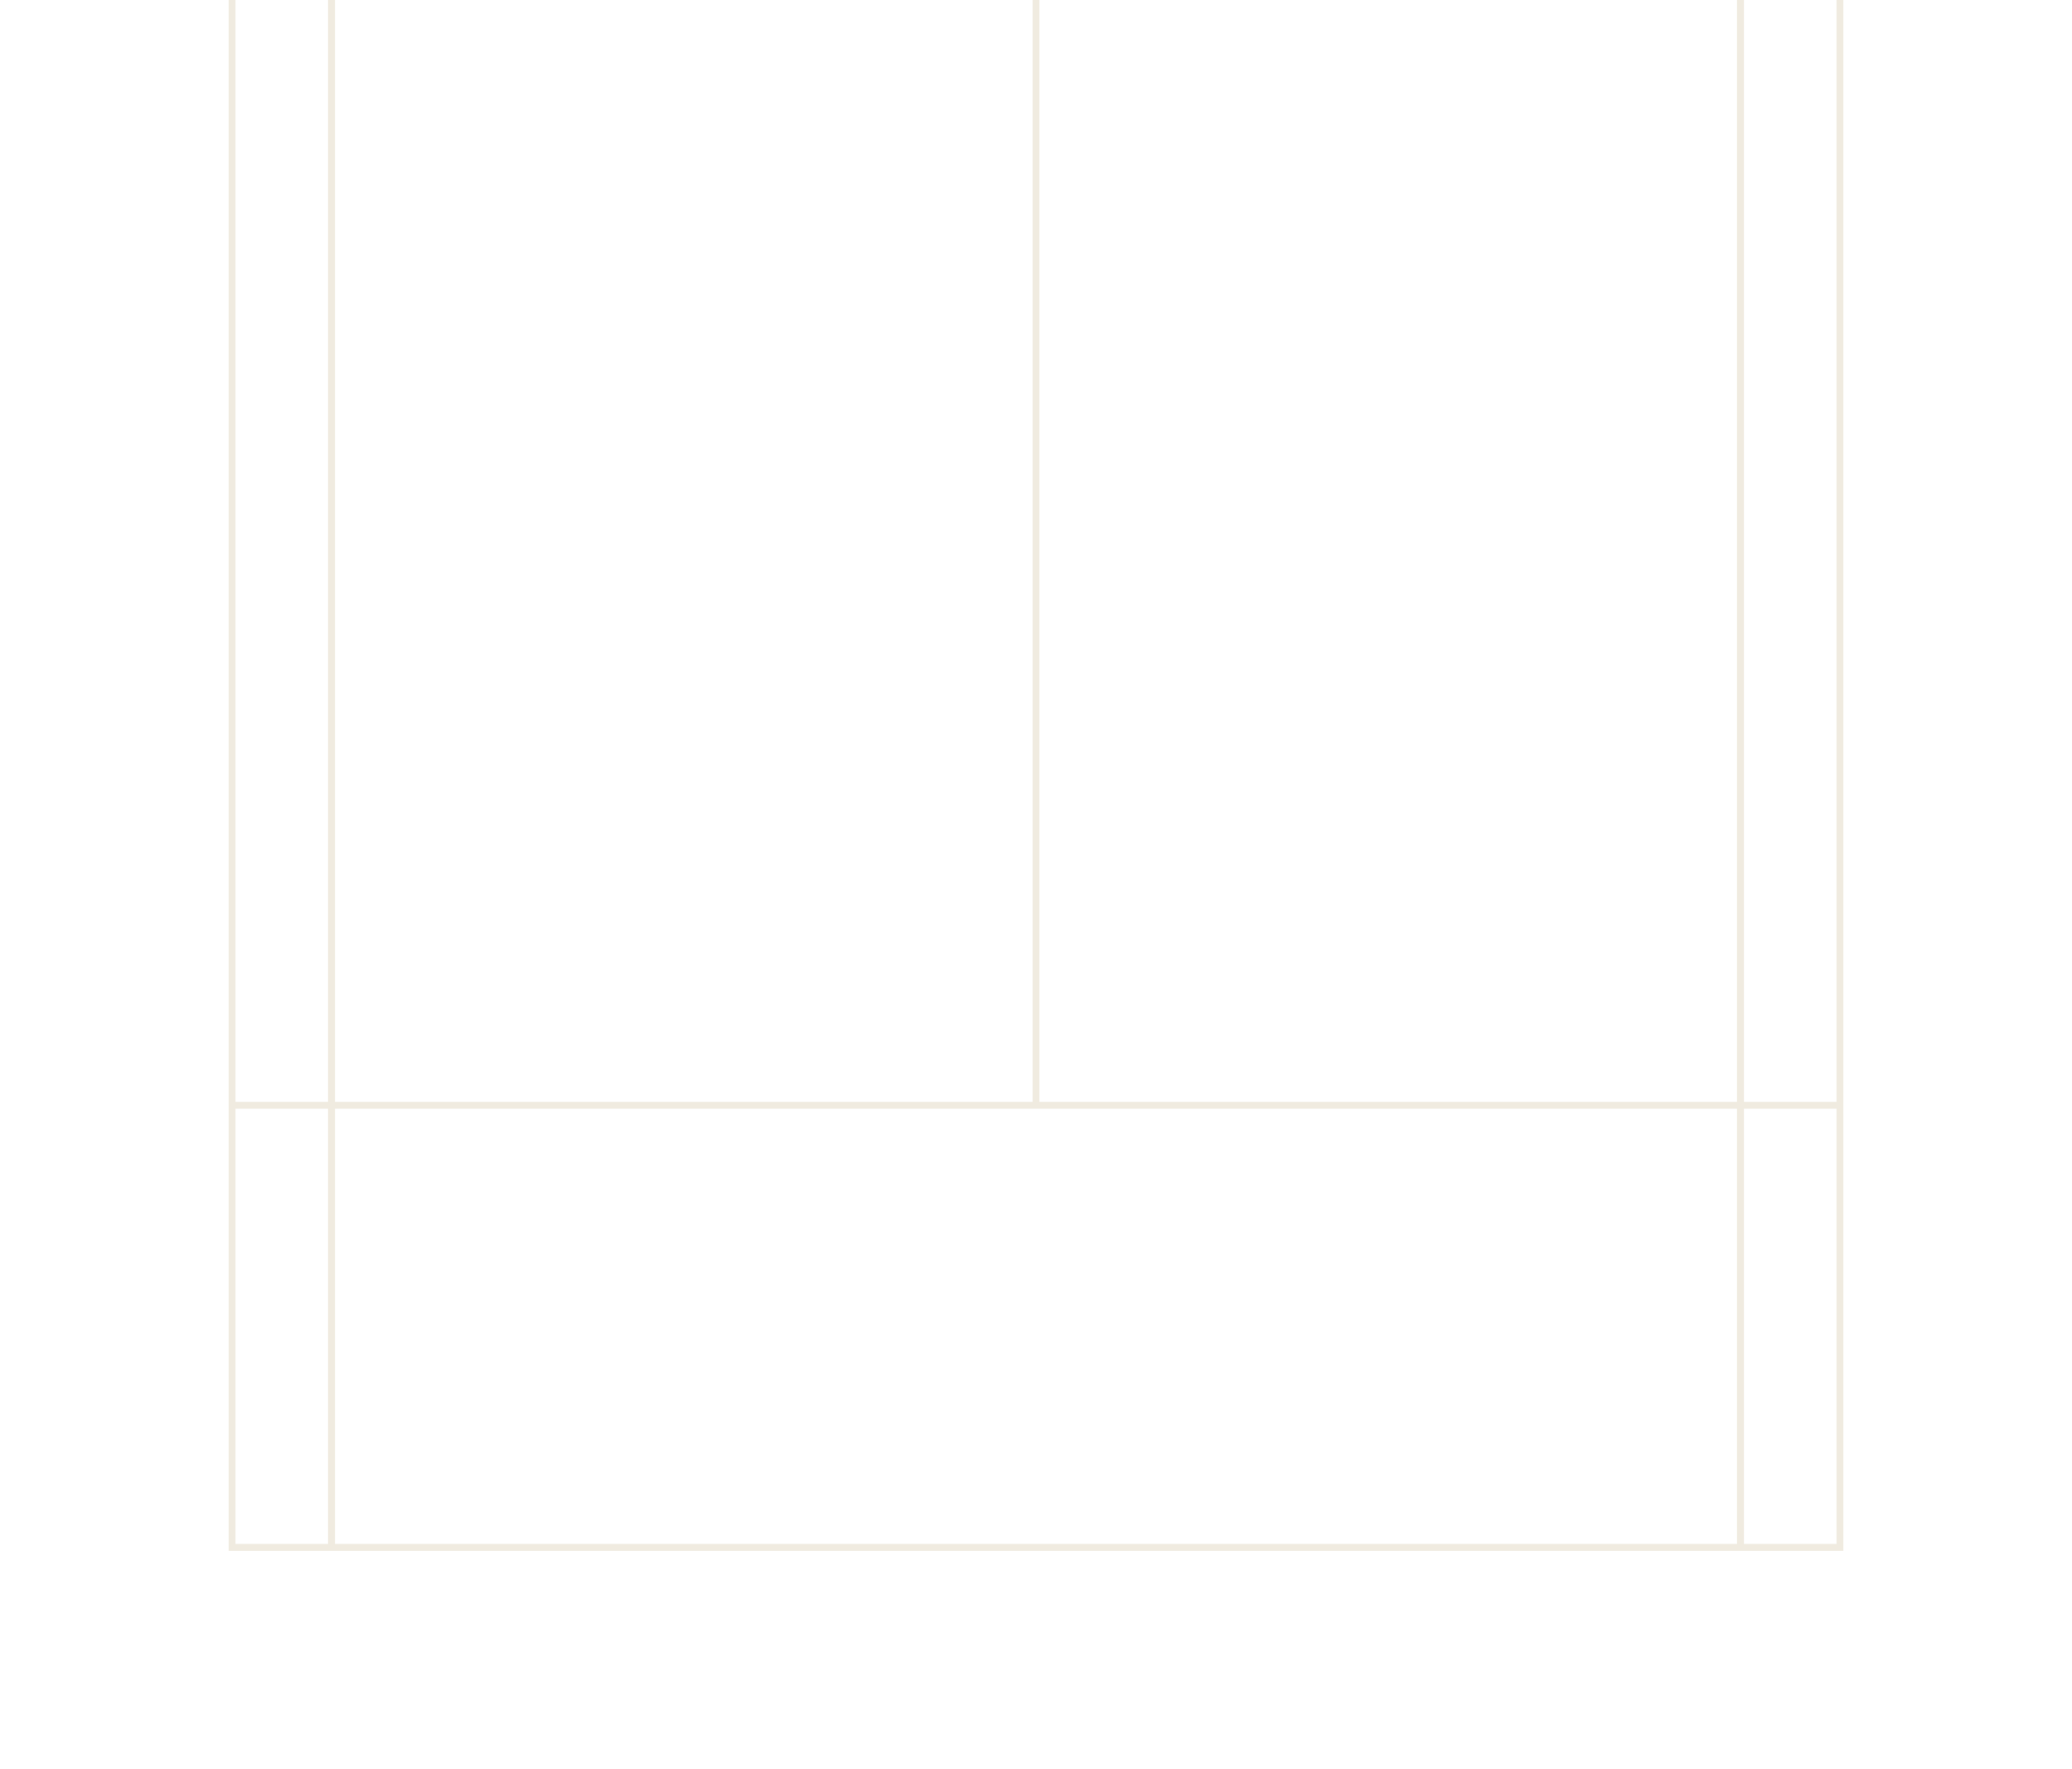
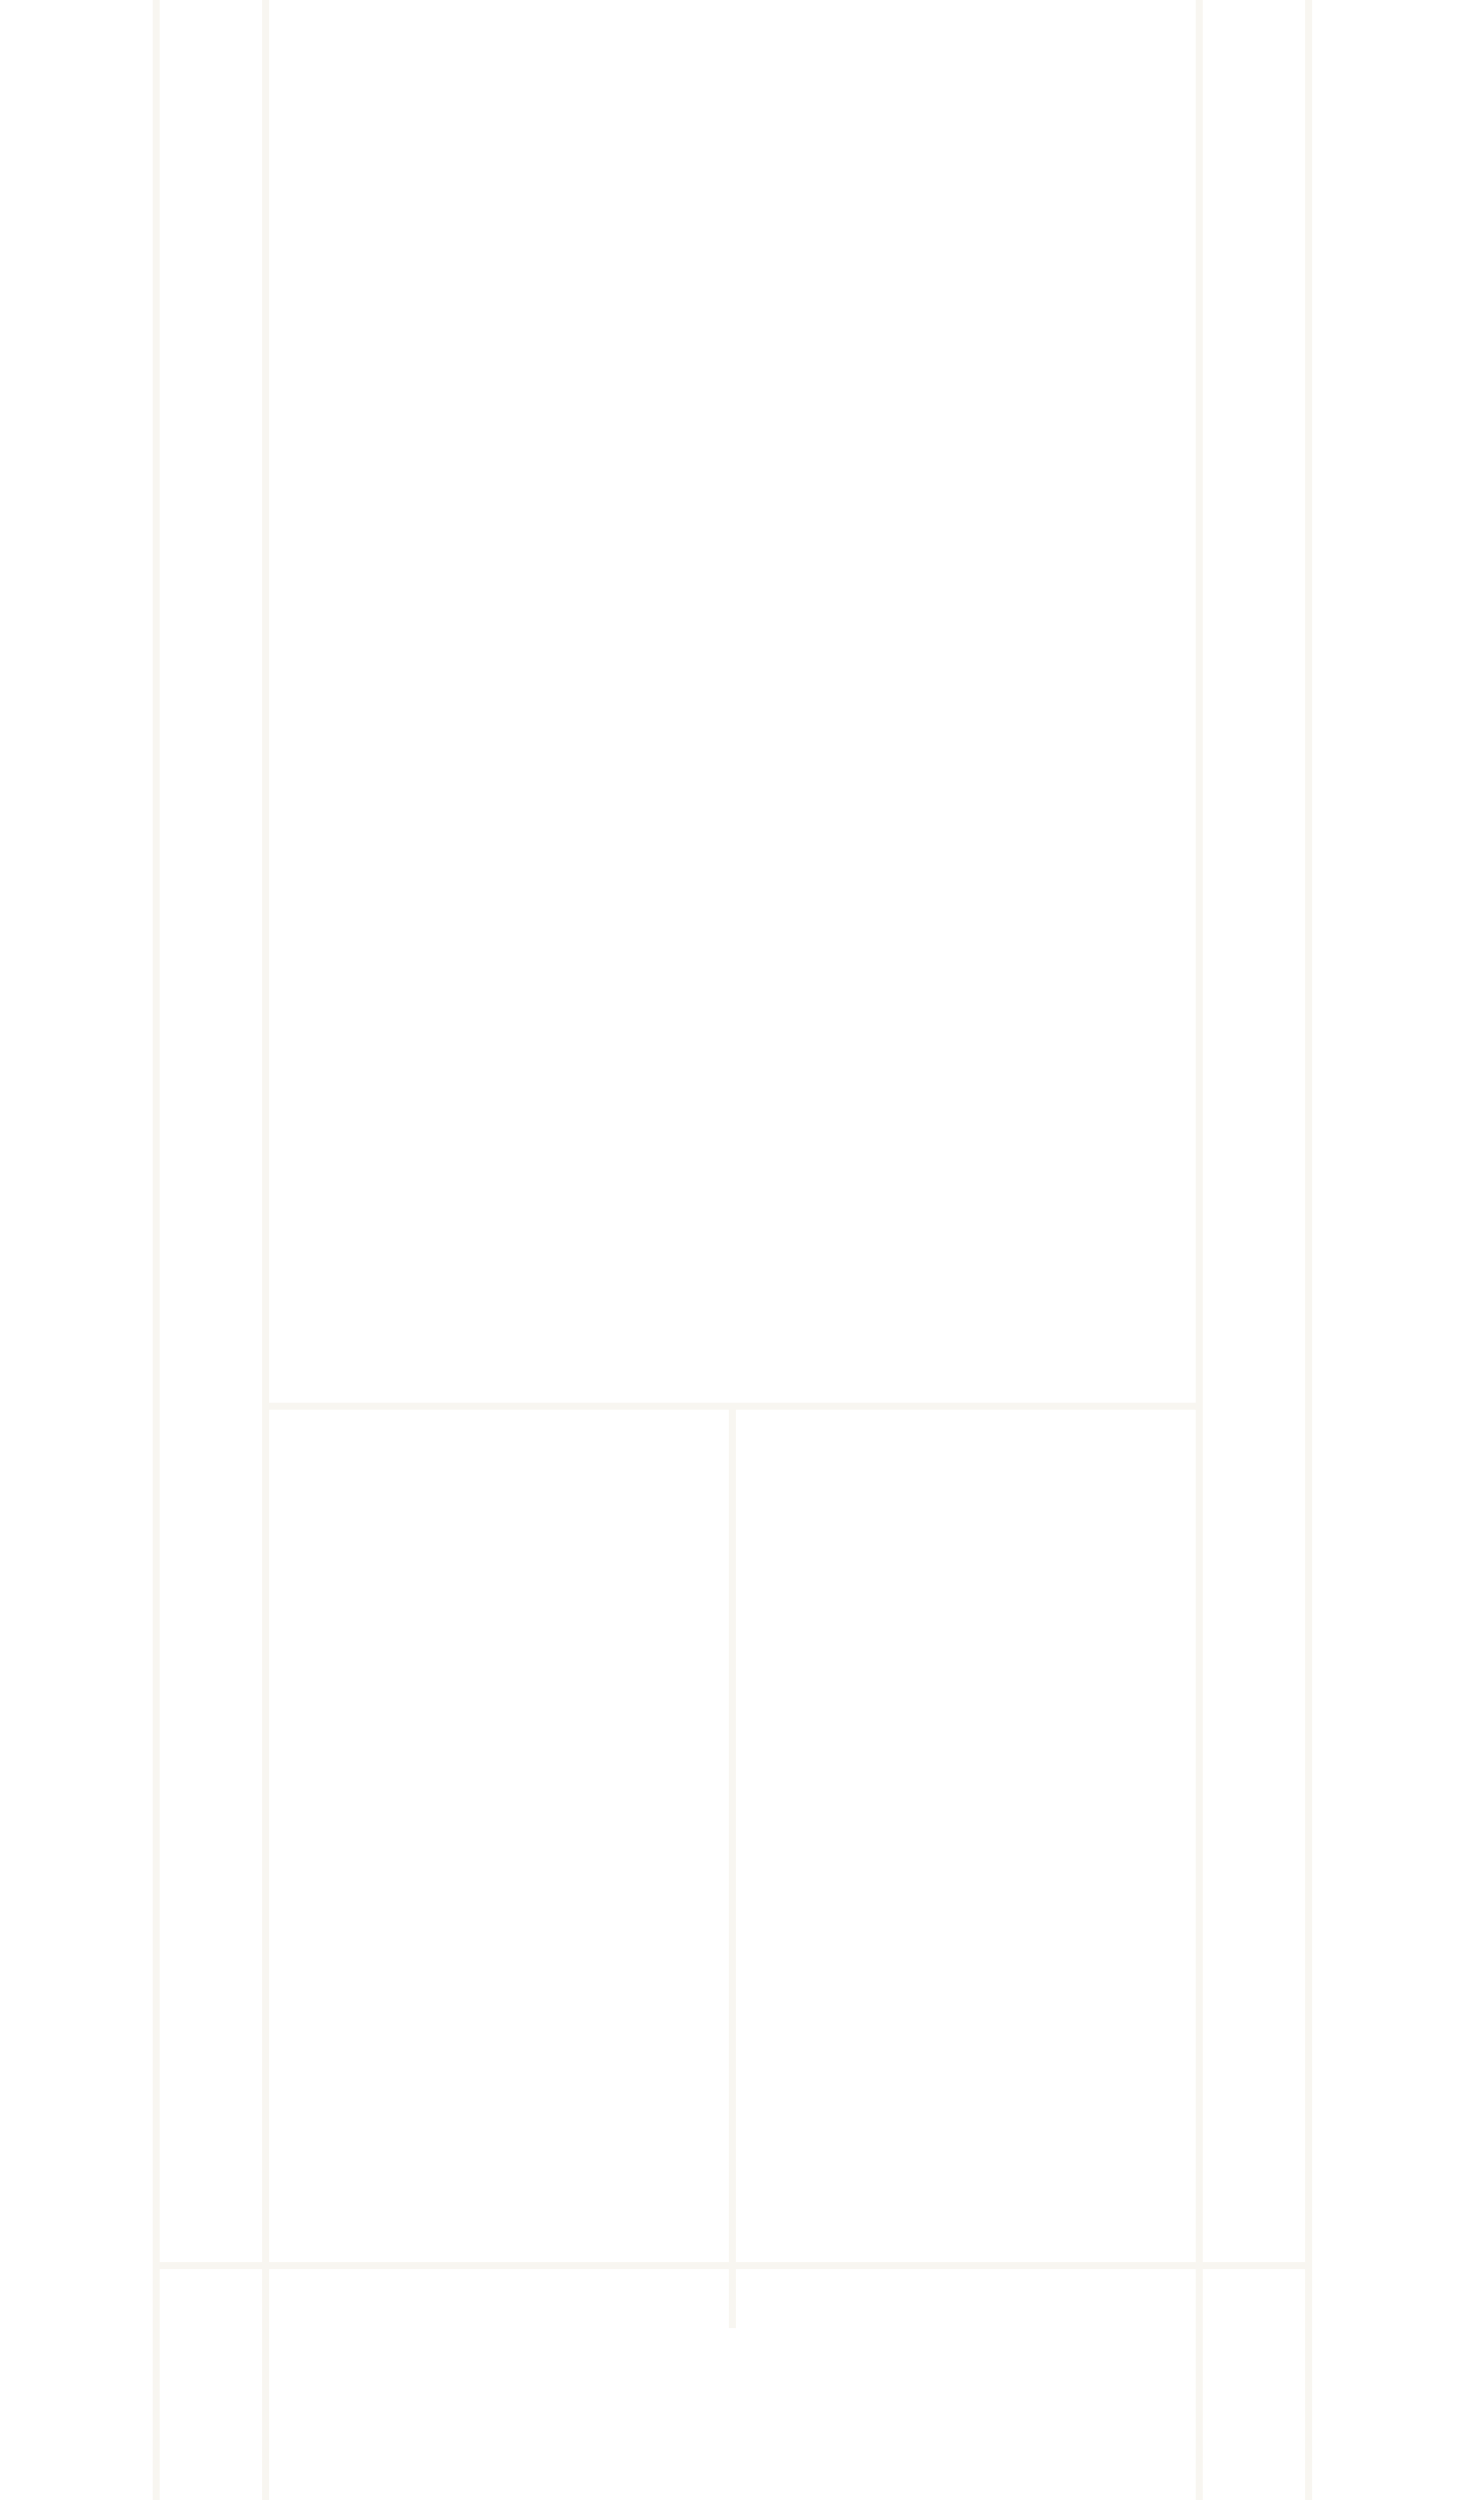
- <svg xmlns="http://www.w3.org/2000/svg" viewBox="0 0 375 320" preserveAspectRatio="xMidYMid slice">
-   <g stroke="#f0ebe0" stroke-width="1.25" fill="none">
-     <rect x="42" y="-40" width="291" height="320" />
-     <line x1="187.5" y1="-40" x2="187.5" y2="200" />
-     <line x1="42" y1="200" x2="333" y2="200" />
-     <line x1="60" y1="-40" x2="60" y2="280" />
-     <line x1="315" y1="-40" x2="315" y2="280" />
+ <svg xmlns="http://www.w3.org/2000/svg" viewBox="0 0 375 640" preserveAspectRatio="xMidYMid slice">
+   <g stroke="#f0ebe0" stroke-width="1.8" fill="none" opacity="0.45">
+     <line x1="40" y1="0" x2="40" y2="640" />
+     <line x1="335" y1="0" x2="335" y2="640" />
+     <line x1="68" y1="0" x2="68" y2="640" />
+     <line x1="307" y1="0" x2="307" y2="640" />
+     <line x1="40" y1="580" x2="335" y2="580" />
+     <line x1="68" y1="360" x2="307" y2="360" />
+     <line x1="187.5" y1="360" x2="187.5" y2="580" />
+     <line x1="187.5" y1="580" x2="187.5" y2="596" />
  </g>
</svg>
